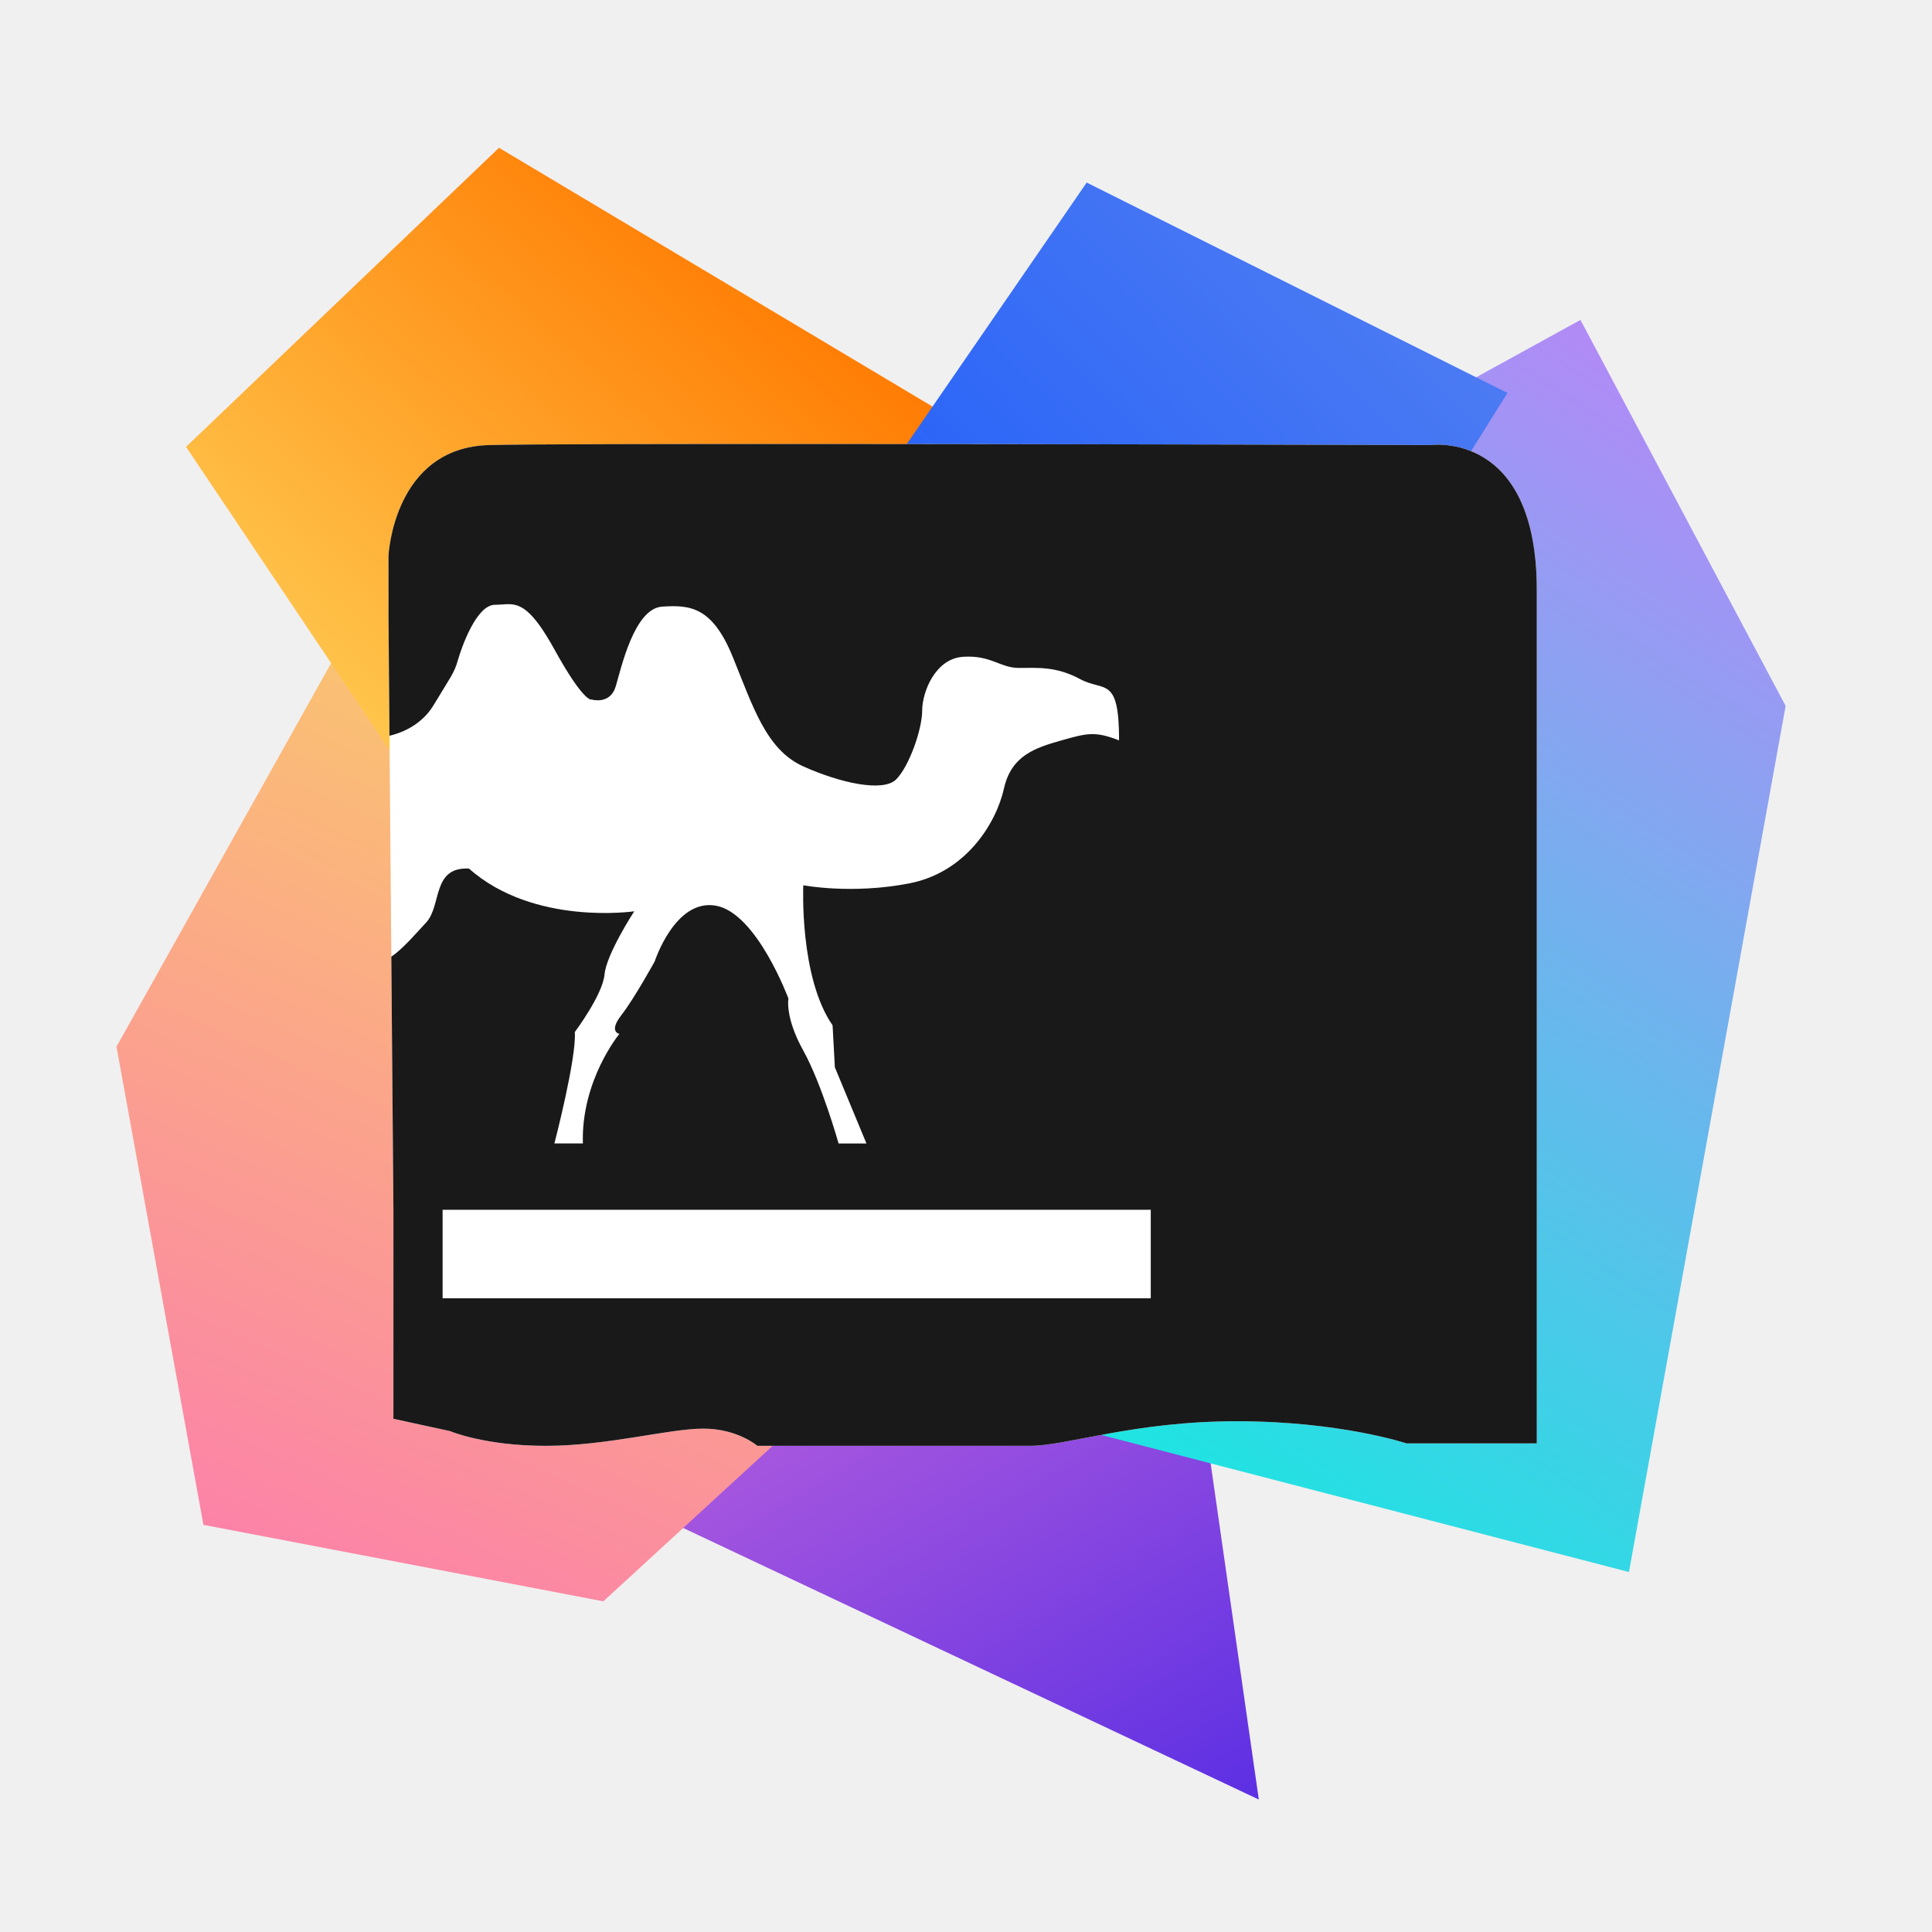
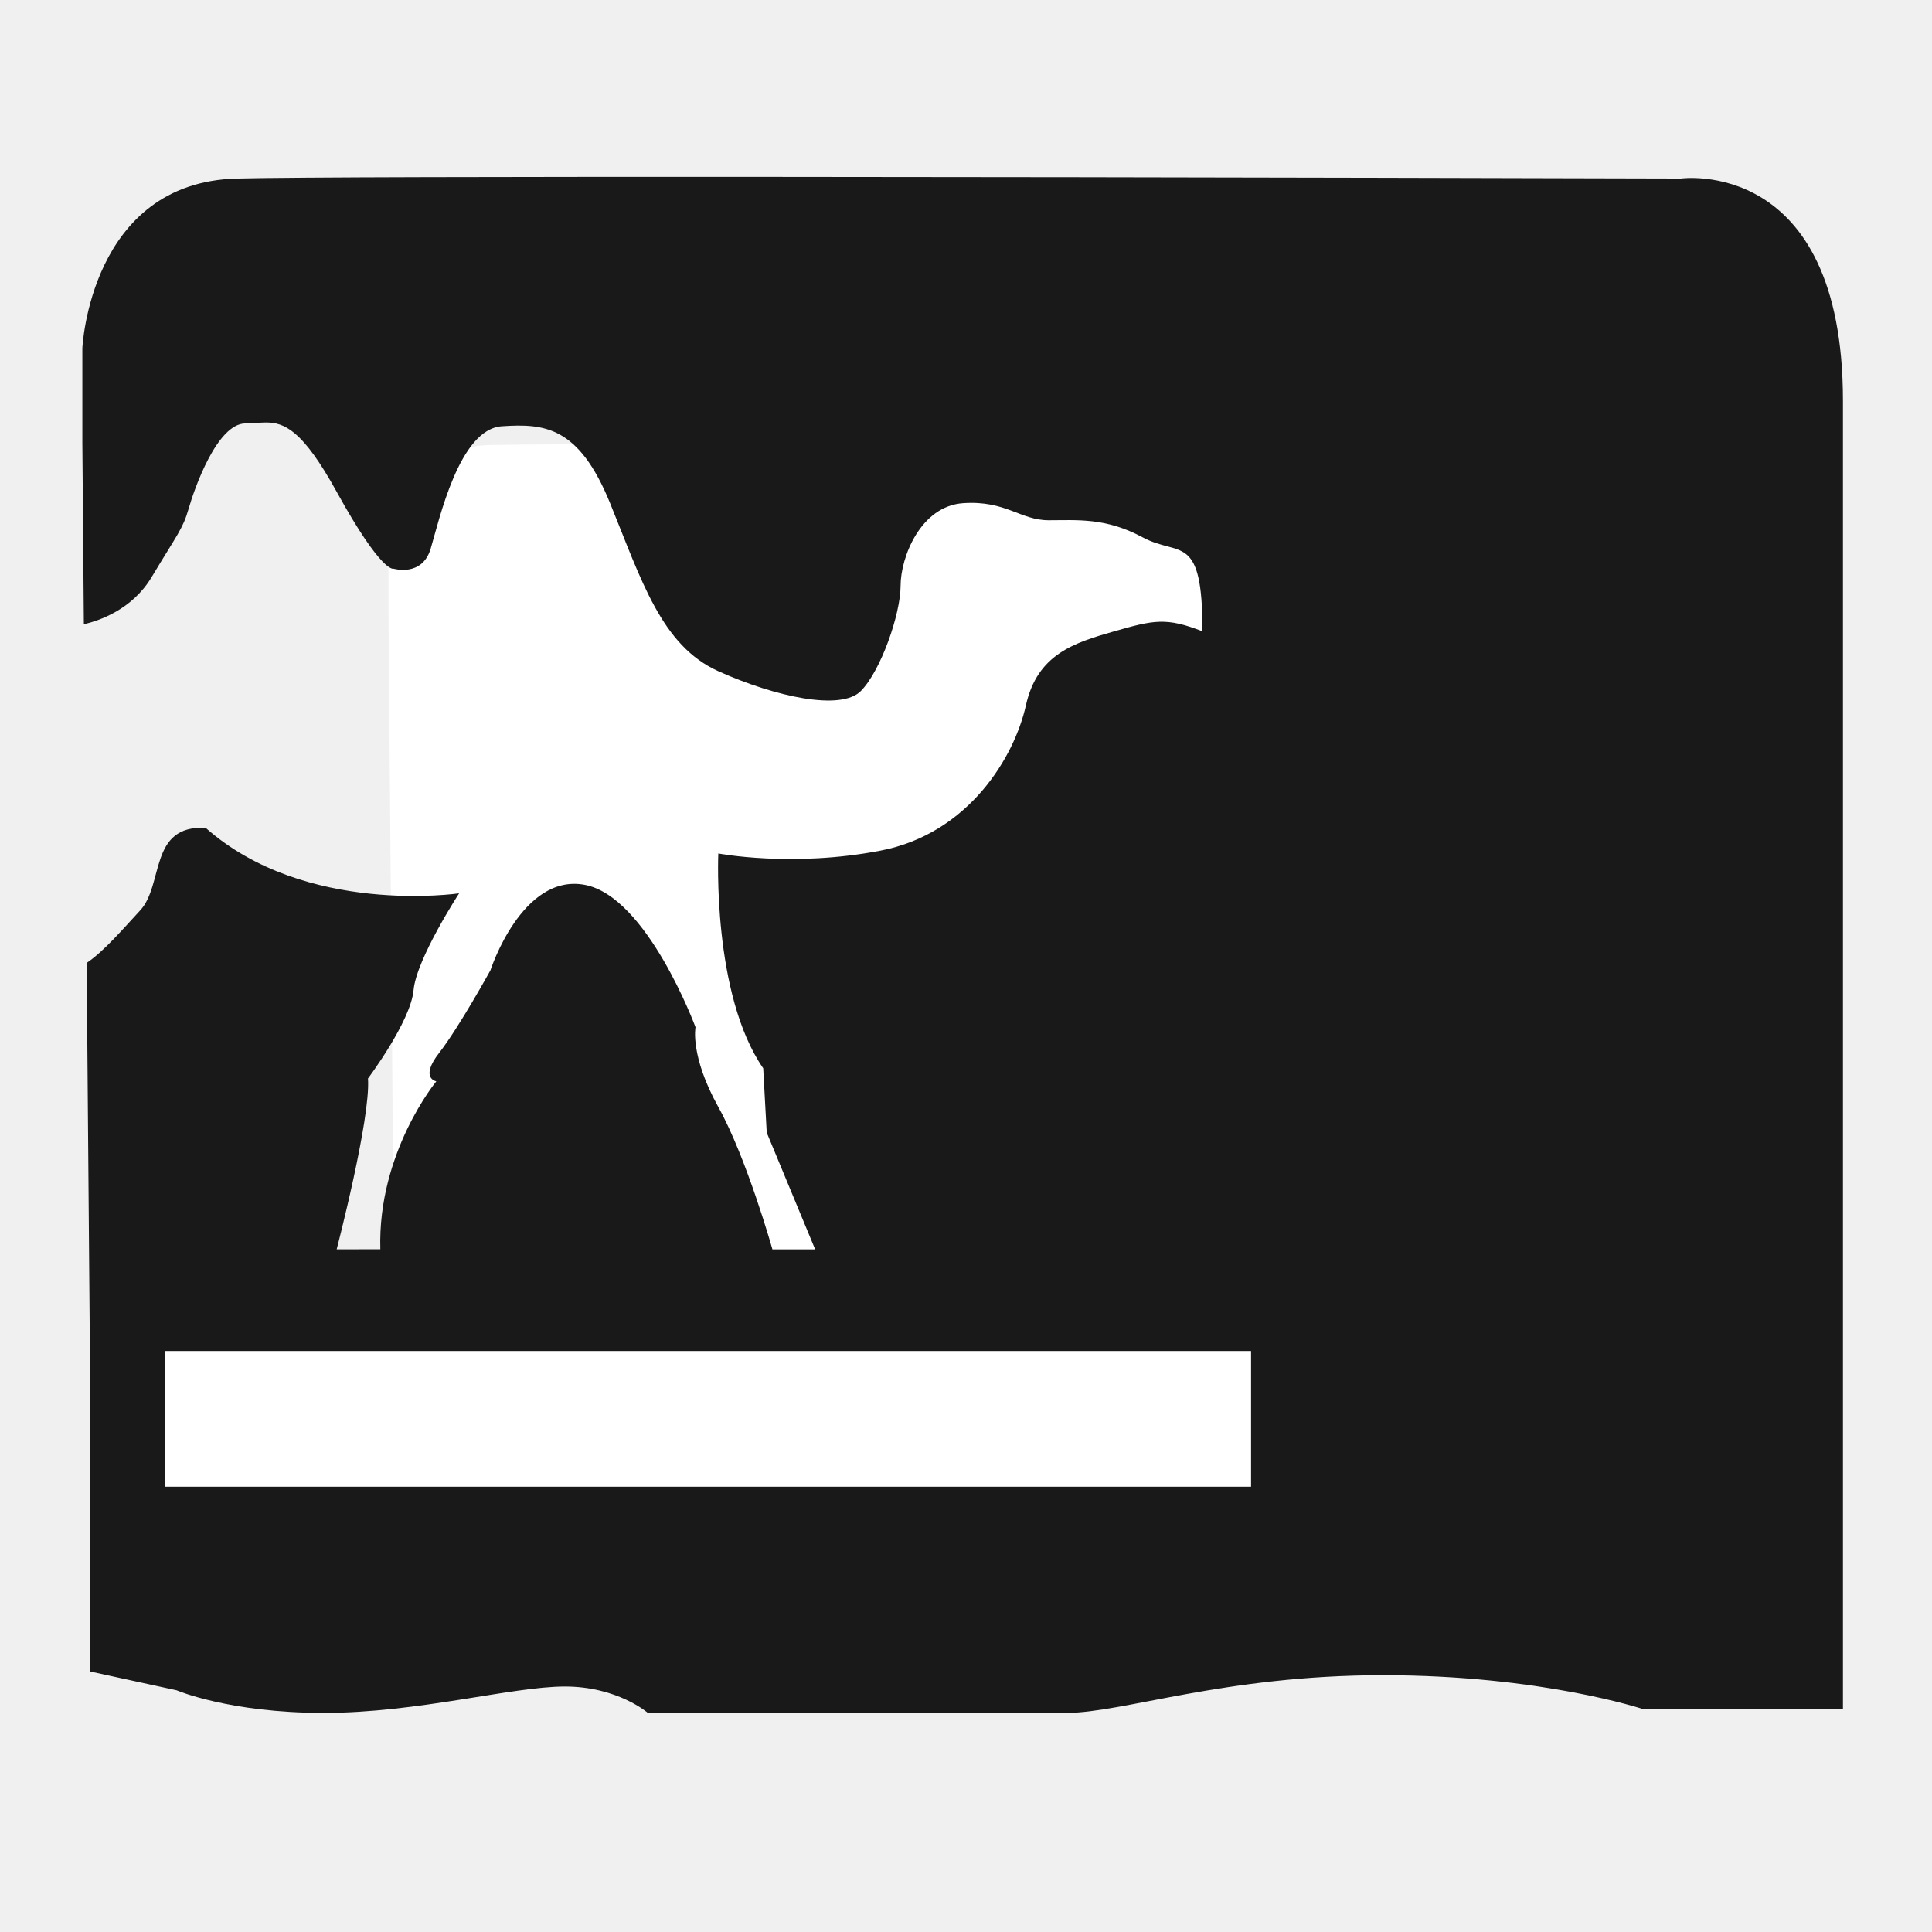
- <svg xmlns="http://www.w3.org/2000/svg" xmlns:xlink="http://www.w3.org/1999/xlink" width="210mm" height="210mm" viewBox="0 0 210 210" version="1.1" id="svg8">
-   <defs id="defs2">
-     <linearGradient id="linearGradient1064">
-       <stop style="stop-color:#5c2fe3;stop-opacity:1" offset="0" id="stop1060" />
-       <stop style="stop-color:#c165dd;stop-opacity:1" offset="1" id="stop1062" />
-     </linearGradient>
-     <linearGradient id="linearGradient1054">
-       <stop style="stop-color:#fc76b3;stop-opacity:1" offset="0" id="stop1050" />
-       <stop style="stop-color:#facd68;stop-opacity:1" offset="1" id="stop1052" />
-     </linearGradient>
-     <linearGradient id="linearGradient1044">
-       <stop style="stop-color:#b588f7;stop-opacity:1" offset="0" id="stop1040" />
-       <stop style="stop-color:#1de5e2;stop-opacity:1" offset="1" id="stop1042" />
-     </linearGradient>
-     <linearGradient id="linearGradient1034">
-       <stop style="stop-color:#1153fc;stop-opacity:1" offset="0" id="stop1030" />
-       <stop style="stop-color:#5581f1;stop-opacity:1" offset="1" id="stop1032" />
-     </linearGradient>
-     <linearGradient id="linearGradient1024">
-       <stop style="stop-color:#ffcb52;stop-opacity:1" offset="0" id="stop1020" />
-       <stop style="stop-color:#ff7b02;stop-opacity:1" offset="1" id="stop1022" />
-     </linearGradient>
-     <linearGradient xlink:href="#linearGradient1024" id="linearGradient1026" x1="27.214" y1="75.217" x2="76.351" y2="20.222" gradientUnits="userSpaceOnUse" />
-     <linearGradient xlink:href="#linearGradient1034" id="linearGradient1036" x1="87.314" y1="96.226" x2="163.853" y2="21.639" gradientUnits="userSpaceOnUse" />
-     <linearGradient xlink:href="#linearGradient1044" id="linearGradient1046" x1="190.5" y1="43.67" x2="118.307" y2="155.929" gradientUnits="userSpaceOnUse" />
-     <linearGradient xlink:href="#linearGradient1054" id="linearGradient1056" x1="8.693" y1="180.106" x2="60.854" y2="63.311" gradientUnits="userSpaceOnUse" />
-     <linearGradient xlink:href="#linearGradient1064" id="linearGradient1066" x1="136.827" y1="195.603" x2="94.179" y2="124.291" gradientUnits="userSpaceOnUse" />
-   </defs>
-   <g id="layer3">
-     <path style="fill:url(#linearGradient1066);fill-opacity:1;stroke:none;stroke-width:0.265px;stroke-linecap:butt;stroke-linejoin:miter;stroke-opacity:1" d="m 99.408,124.165 -29.482,39.876 66.902,31.561 -8.504,-59.342 -27.97,-11.906 z" id="path1058" />
-     <path style="fill:url(#linearGradient1056);fill-opacity:1;stroke:none;stroke-width:0.265px;stroke-linecap:butt;stroke-linejoin:miter;stroke-opacity:1" d="m 41.955,61.421 -29.293,52.35 9.449,51.972 43.467,8.315 37.042,-34.018 c 0,0 -21.356,-34.396 -24.946,-39.688 C 74.083,95.061 50.271,62.933 50.271,62.933 Z" id="path1048" />
-     <path style="fill:url(#linearGradient1026);fill-opacity:1;stroke:none;stroke-width:0.265px;stroke-linecap:butt;stroke-linejoin:miter;stroke-opacity:1" d="M 50.971,94.409 20.222,48.57 54.24,16.064 l 49.704,29.671 0.756,6.048 z" id="path1018" />
-     <path style="fill:url(#linearGradient1046);fill-opacity:1;stroke:none;stroke-width:0.265px;stroke-linecap:butt;stroke-linejoin:miter;stroke-opacity:1" d="m 171.79,34.774 22.301,41.955 -17.031,94.143 -62.261,-16.172 2.184,-42.063 9.449,-52.917 z" id="path1038" />
-     <path style="fill:url(#linearGradient1036);fill-opacity:1;stroke:none;stroke-width:0.265px;stroke-linecap:butt;stroke-linejoin:miter;stroke-opacity:1" d="M 89.769,61.043 118.118,19.844 163.853,42.711 131.725,94.116 Z" id="path1028" />
-   </g>
+ <svg xmlns="http://www.w3.org/2000/svg" width="210mm" height="210mm" viewBox="0 0 210 210" version="1.1" id="svg8">
+   <defs id="defs2" />
+   <g id="layer3" />
  <g id="layer2">
    <path style="fill:#ffffff;fill-opacity:1;stroke:#000000;stroke-width:0.265px;stroke-linecap:butt;stroke-linejoin:miter;stroke-opacity:0" d="m 42.229,67.085 v -6.682 c 0,0 0.535,-11.76 10.958,-12.027 10.424,-0.267 102.364,0 102.364,0 0,0 11.493,-1.604 11.493,15.769 V 156.887 h -14.165 c 0,0 -7.216,-2.405 -18.442,-2.405 -11.225,0 -18.442,2.673 -22.451,2.673 H 82.319 c 0,0 -2.138,-1.871 -5.88,-1.871 -3.742,0 -10.424,1.871 -17.105,1.871 -6.682,0 -10.424,-1.604 -10.424,-1.604 l -6.147,-1.336 v -22.718 z" id="path32-7" />
  </g>
  <g id="layer1">
-     <path id="path32" style="fill:#191919;fill-opacity:1;stroke:#000000;stroke-width:1px;stroke-linecap:butt;stroke-linejoin:miter;stroke-opacity:0" d="m 340.746,182.395 c -66.854,-0.03 -124.953,0.065 -139.727,0.443 -39.396,1.01 -41.416,45.457 -41.416,45.457 v 25.254 l 0.404,48.713 c 3.957,-0.912 12.896,-3.86 18.139,-12.598 6.868,-11.447 8.394,-12.971 9.92,-18.312 1.526,-5.342 7.631,-22.895 15.262,-22.895 1.908,0 3.625,-0.238 5.318,-0.25 v -0.002 c 5.08,-0.036 9.946,1.967 19.104,18.564 12.21,22.13 15.26,20.605 15.26,20.605 0,0 7.633,2.287 9.922,-5.344 2.289,-7.631 7.631,-32.049 19.078,-32.812 11.447,-0.763 20.604,-6.6e-4 28.998,20.604 8.394,20.604 13.736,38.157 28.998,45.025 15.262,6.868 32.814,10.682 38.156,5.34 5.342,-5.342 10.684,-20.603 10.684,-28.234 0,-7.631 5.342,-21.368 16.789,-22.131 11.447,-0.763 15.261,4.578 22.893,4.578 7.631,0 15.263,-0.762 25.184,4.58 9.921,5.342 16.025,-1.528 16.025,25.182 -9.713,-3.779 -12.973,-3.053 -23.656,0 -10.684,3.052 -20.606,6.106 -23.658,19.842 -3.053,13.736 -15.261,34.339 -38.918,38.918 -23.657,4.579 -43.498,0.766 -43.498,0.766 0,0 -1.703,37.708 12.033,57.549 l 0.939,17.236 12.975,31.287 h -11.447 c 0,0 -6.869,-24.42 -14.5,-38.156 -7.631,-13.736 -6.105,-21.367 -6.105,-21.367 0,0 -12.971,-35.104 -29.76,-38.156 -16.789,-3.052 -25.184,22.895 -25.184,22.895 0,0 -8.395,15.261 -13.736,22.129 -5.342,6.868 -0.764,7.631 -0.764,7.631 0,-10e-6 -15.767,19.052 -15.004,44.998 l -11.699,0.018 c 0,0 9.152,-35.092 8.389,-45.775 0,0 11.448,-15.262 12.211,-23.656 0.763,-8.394 12.209,-25.947 12.209,-25.947 0,0 -41.209,6.106 -67.918,-17.551 -15.262,-0.763 -11.138,15.237 -17.551,22.131 -4.396,4.725 -9.603,10.882 -14.332,14.068 l 0.863,103.975 v 85.863 l 23.232,5.051 c 0,0 14.143,6.061 39.396,6.061 25.254,0 50.508,-7.07 64.65,-7.07 14.142,0 22.223,7.07 22.223,7.07 h 112.127 c 15.152,0 42.427,-10.1 84.854,-10.1 42.426,0 69.699,9.09 69.699,9.09 H 631.346 V 242.438 c 0,-65.66 -43.438,-59.6 -43.438,-59.6 0,0 -135.74,-0.394 -247.162,-0.443 z" transform="scale(0.2645833)" />
-     <rect style="fill:#ffffff;fill-opacity:1;stroke:none;stroke-width:0.265;stroke-opacity:0" id="rect980" width="76.974" height="9.622" x="48.109" y="131.497" />
+     <path id="path32" style="fill:#191919;fill-opacity:1;stroke:#000000;stroke-width:0.406px;stroke-linecap:butt;stroke-linejoin:miter;stroke-opacity:0" d="M 82.434,19.226 C 55.314,19.214 31.745,19.252 25.752,19.406 9.77,19.815 8.951,37.846 8.951,37.846 V 48.091 l 0.164,19.761 c 1.605,-0.37 5.232,-1.566 7.358,-5.11 2.786,-4.644 3.405,-5.262 4.024,-7.429 0.619,-2.167 3.095,-9.288 6.191,-9.288 0.774,0 1.471,-0.097 2.157,-0.101 v -8.11e-4 c 2.061,-0.015 4.035,0.798 7.75,7.531 4.953,8.978 6.19,8.359 6.19,8.359 0,0 3.096,0.928 4.025,-2.168 0.929,-3.096 3.096,-13.001 7.739,-13.311 4.644,-0.31 8.358,-2.67e-4 11.764,8.358 3.405,8.358 5.572,15.479 11.764,18.265 6.191,2.786 13.312,4.333 15.479,2.166 2.167,-2.167 4.334,-8.358 4.334,-11.454 0,-3.096 2.167,-8.668 6.811,-8.978 4.644,-0.31 6.191,1.857 9.287,1.857 3.096,0 6.192,-0.309 10.216,1.858 4.024,2.167 6.501,-0.62 6.501,10.215 -3.94,-1.533 -5.263,-1.238 -9.597,0 -4.334,1.238 -8.359,2.477 -9.597,8.049 -1.238,5.572 -6.191,13.93 -15.788,15.788 -9.597,1.857 -17.646,0.311 -17.646,0.311 0,0 -0.691,15.297 4.881,23.346 l 0.381,6.992 5.263,12.692 h -4.644 c 0,0 -2.786,-9.906 -5.882,-15.479 -3.096,-5.572 -2.477,-8.668 -2.477,-8.668 0,0 -5.262,-14.24 -12.073,-15.479 -6.811,-1.238 -10.216,9.288 -10.216,9.288 0,0 -3.405,6.191 -5.572,8.977 -2.167,2.786 -0.31,3.096 -0.31,3.096 0,0 -6.396,7.729 -6.087,18.254 l -4.746,0.007 c 0,0 3.713,-14.236 3.403,-18.57 0,0 4.644,-6.191 4.954,-9.597 0.31,-3.405 4.953,-10.526 4.953,-10.526 0,0 -16.717,2.477 -27.552,-7.12 -6.191,-0.31 -4.518,6.181 -7.12,8.978 -1.783,1.917 -3.895,4.415 -5.814,5.707 l 0.35,42.179 v 34.832 l 9.425,2.049 c 0,0 5.737,2.459 15.982,2.459 10.245,0 20.49,-2.868 26.227,-2.868 5.737,0 9.015,2.868 9.015,2.868 h 45.486 c 6.147,0 17.211,-4.097 34.422,-4.097 17.211,0 28.275,3.687 28.275,3.687 h 21.719 V 43.583 c 0,-26.636 -17.621,-24.178 -17.621,-24.178 0,0 -55.065,-0.16 -100.266,-0.18 z" />
+     <rect style="fill:#ffffff;fill-opacity:1;stroke:none;stroke-width:0.406;stroke-opacity:0" id="rect980" width="118.018" height="14.752" x="17.966" y="146.849" />
  </g>
</svg>
